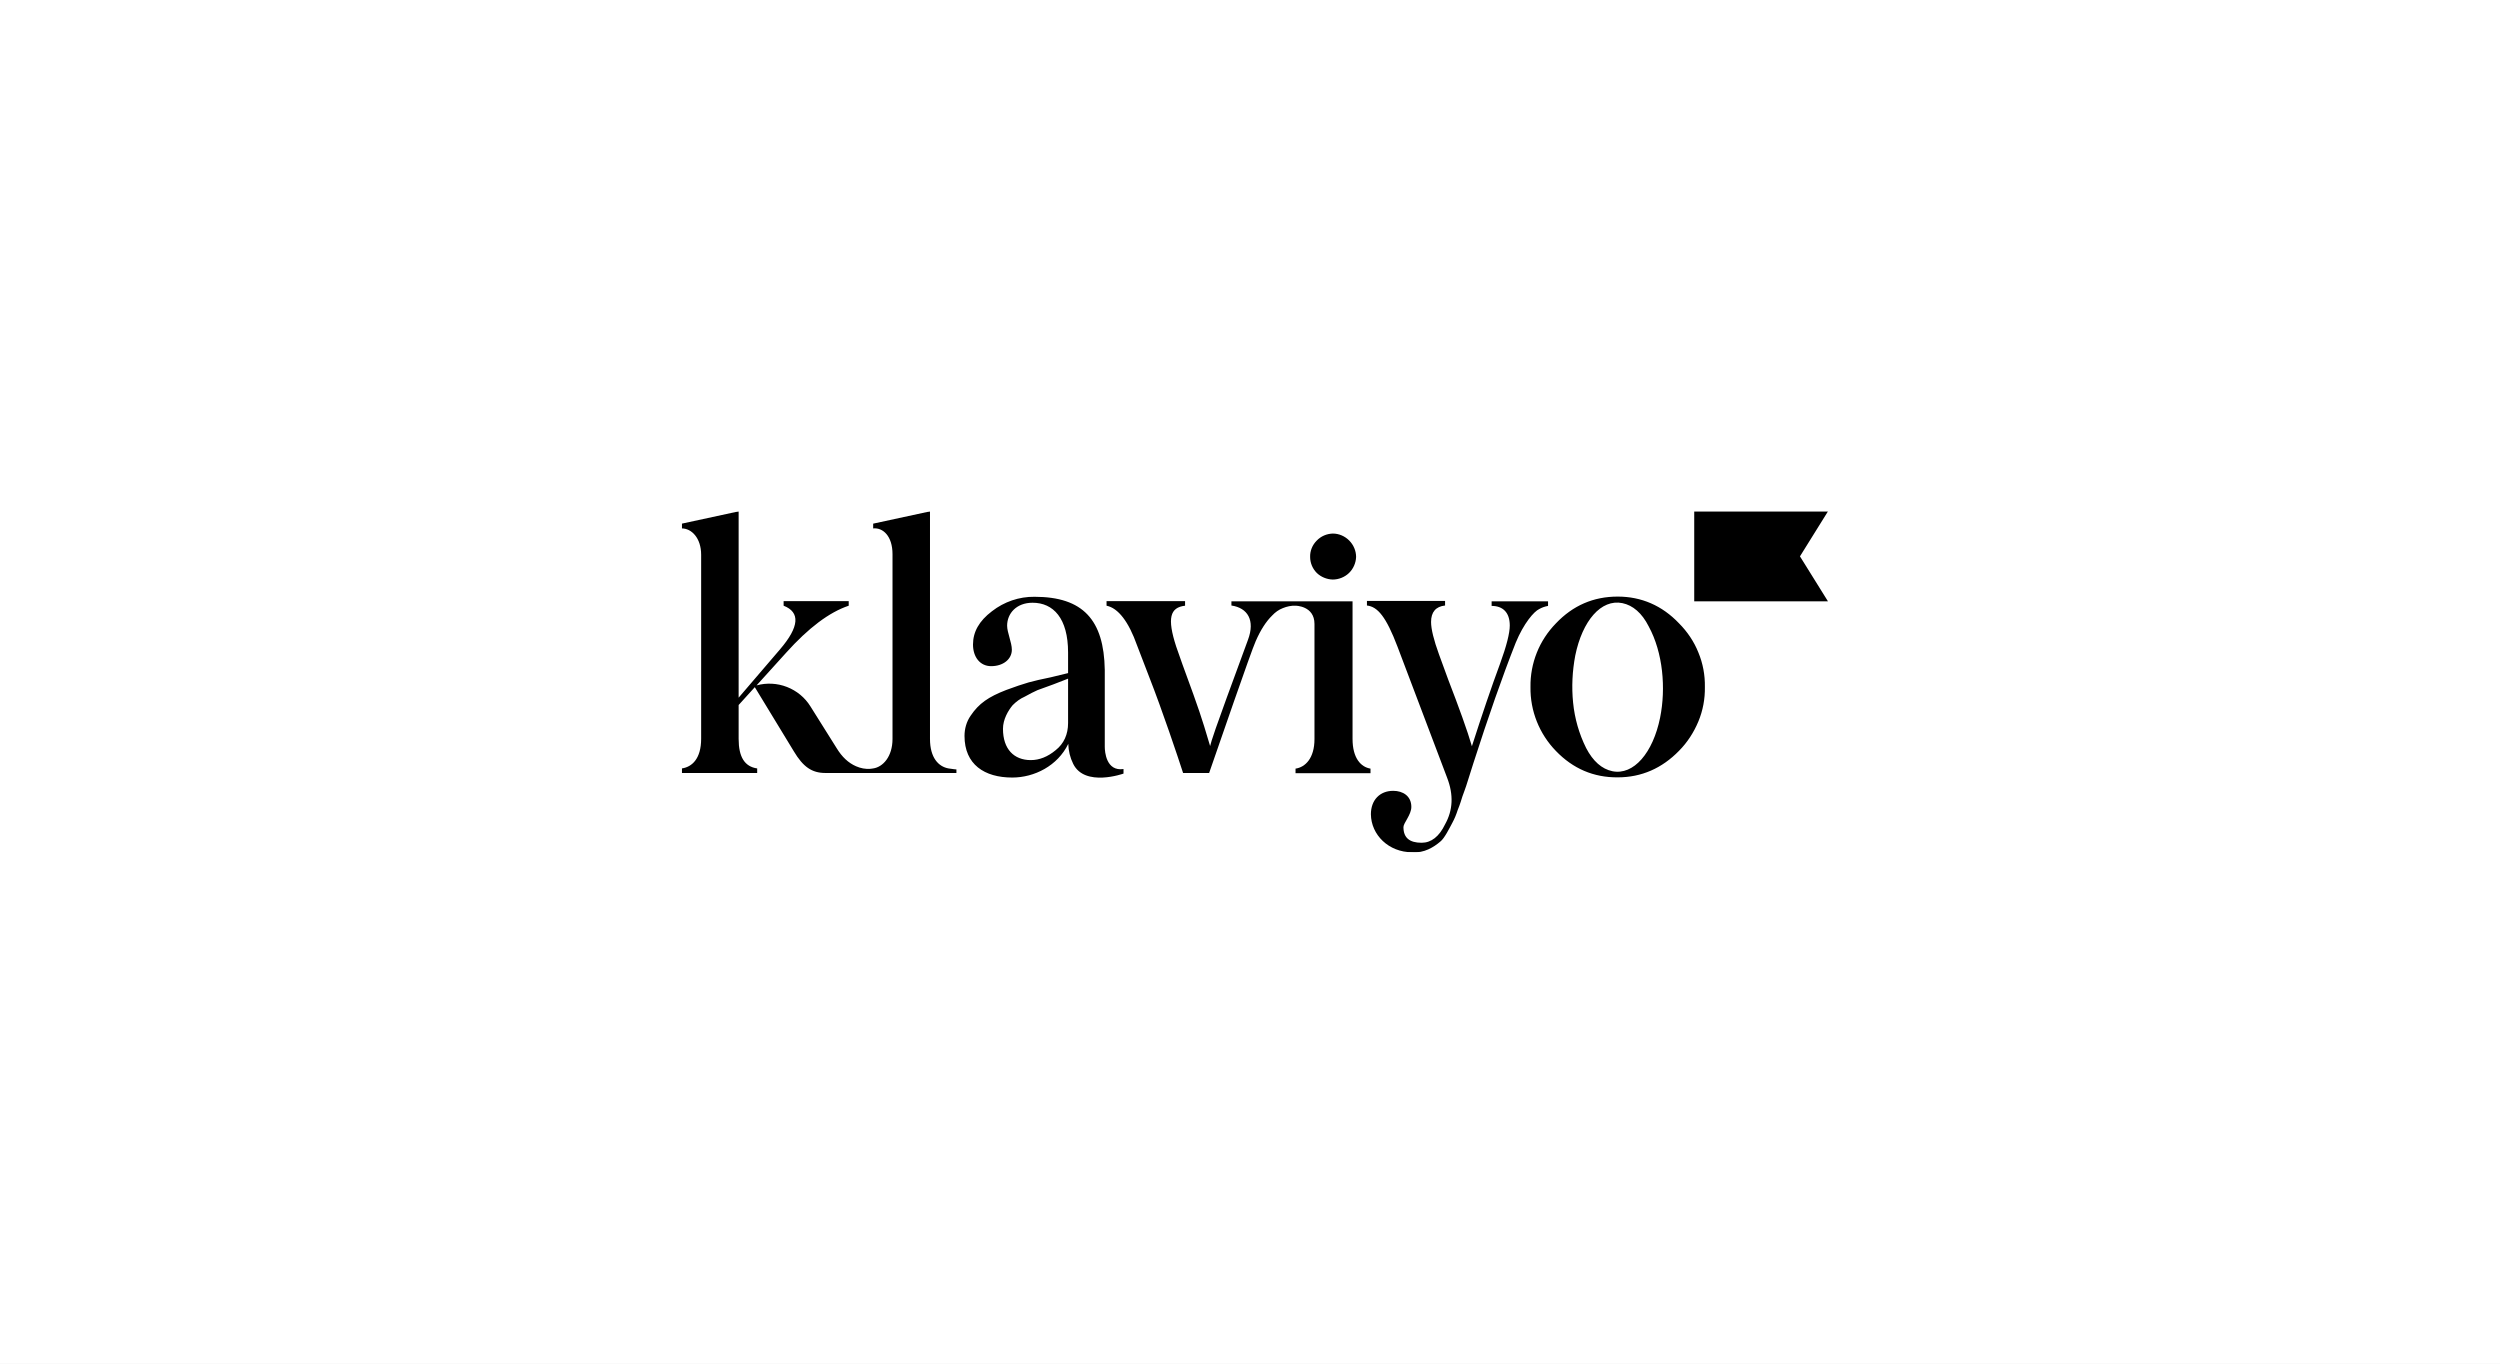
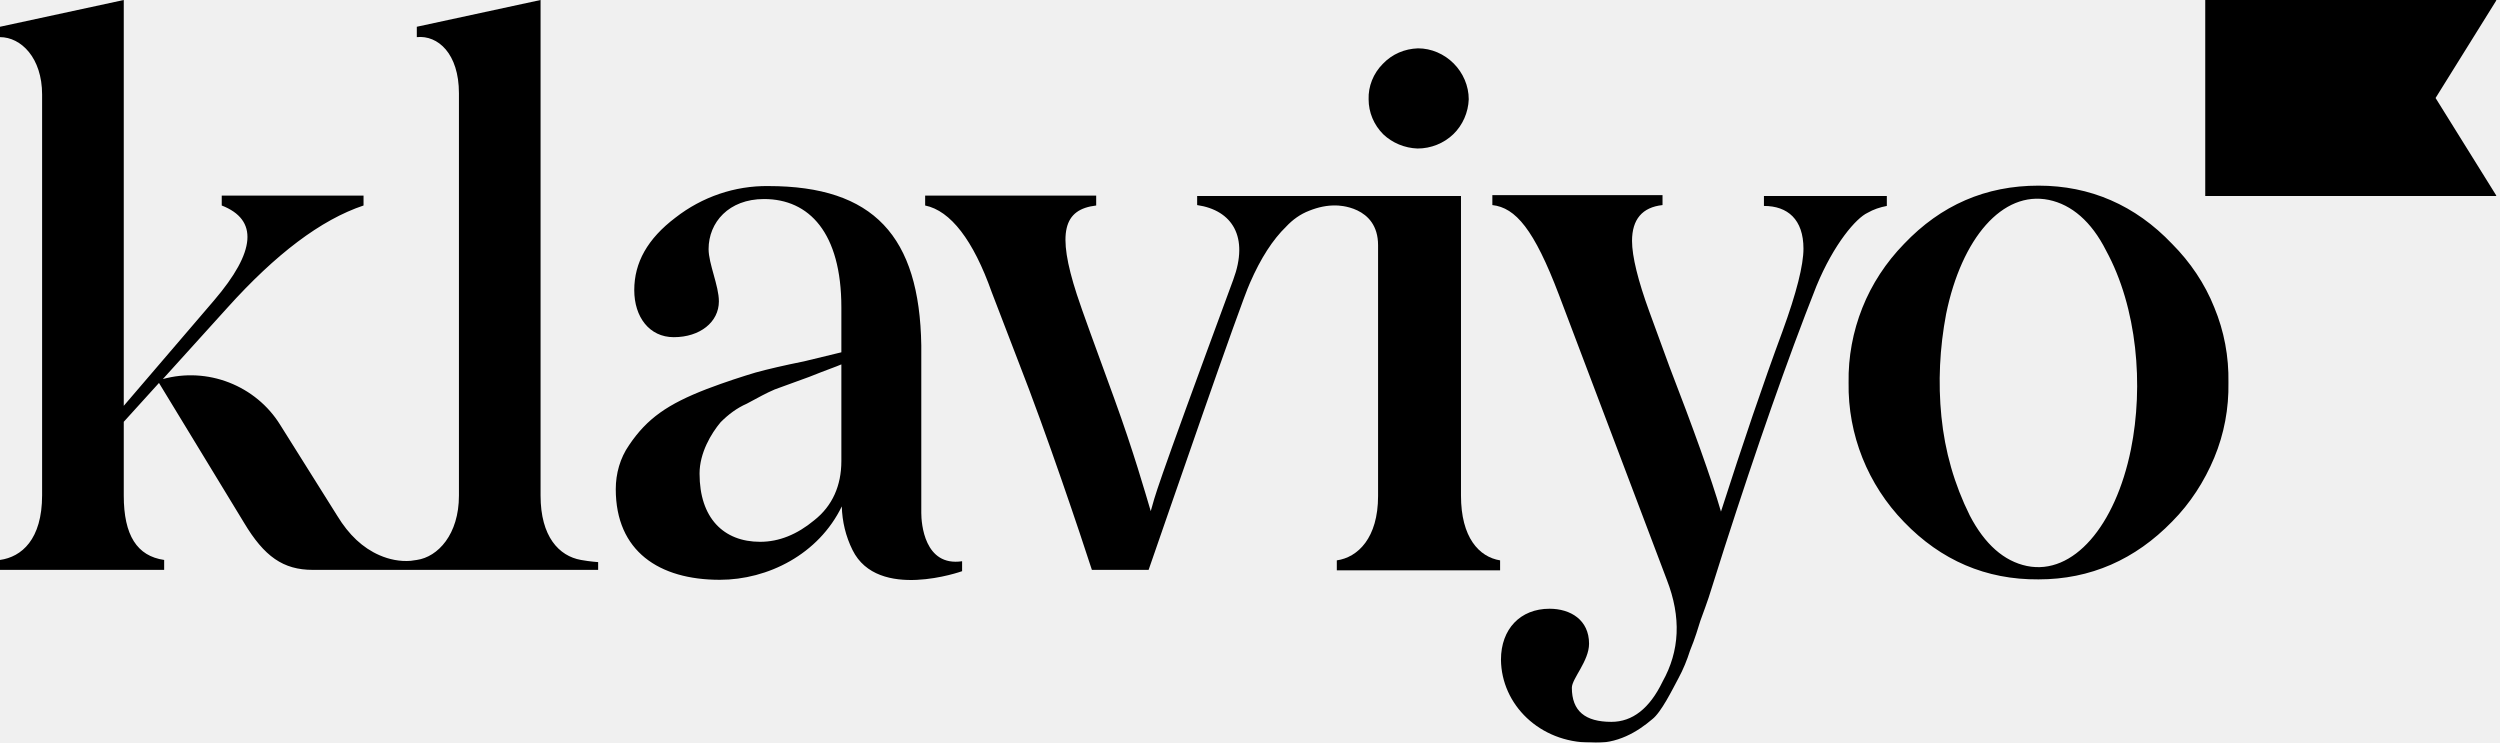
- <svg xmlns="http://www.w3.org/2000/svg" width="220" height="120" viewBox="0 0 220 120" fill="none">
-   <rect width="220" height="120" fill="white" />
+ <svg xmlns="http://www.w3.org/2000/svg" viewBox="60 45 101 30" fill="none">
+   <rect fill="white" />
  <mask id="mask0_2001_2" style="mask-type:luminance" maskUnits="userSpaceOnUse" x="60" y="45" width="101" height="30">
    <path d="M160.862 45H60V75H160.862V45Z" fill="white" />
  </mask>
  <g mask="url(#mask0_2001_2)">
    <path d="M117.271 51C117.809 51 118.33 50.791 118.712 50.424C119.094 50.058 119.319 49.535 119.337 49.012C119.337 48.471 119.111 47.948 118.729 47.564C118.347 47.18 117.826 46.953 117.288 46.953C116.75 46.971 116.247 47.18 115.865 47.581C115.483 47.965 115.274 48.488 115.292 49.012C115.292 49.535 115.5 50.041 115.882 50.424C116.247 50.773 116.75 50.983 117.271 51ZM131.263 52.919H136.228V53.32C135.95 53.372 135.69 53.459 135.447 53.599C134.995 53.808 134.093 54.837 133.381 56.564C132.201 59.547 130.968 63.087 129.666 67.134L129.18 68.669C128.971 69.366 128.781 69.82 128.694 70.081C128.607 70.36 128.485 70.779 128.277 71.285C128.155 71.669 127.999 72.052 127.809 72.401C127.565 72.855 127.114 73.779 126.749 74.058C126.177 74.546 125.326 75.087 124.267 75C122.201 75 120.656 73.465 120.639 71.651C120.639 70.413 121.42 69.593 122.601 69.593C123.451 69.593 124.198 70.046 124.198 71.006C124.198 71.704 123.503 72.419 123.503 72.785C123.503 73.727 124.041 74.163 125.1 74.163C125.951 74.163 126.645 73.622 127.166 72.541C127.86 71.302 127.93 69.942 127.34 68.424L122.982 56.913C121.976 54.262 121.229 53.39 120.291 53.285V52.884H127.166V53.285C126.35 53.372 125.934 53.861 125.934 54.733C125.934 55.36 126.177 56.337 126.628 57.576L127.444 59.808C128.381 62.233 129.145 64.343 129.527 65.669C130.412 62.913 131.228 60.506 132.009 58.395C132.582 56.826 132.86 55.709 132.86 55.047C132.86 53.861 132.218 53.32 131.263 53.32V52.919ZM83.471 67.622C82.585 67.465 81.839 66.68 81.839 65.023V45L76.839 46.081V46.5C77.69 46.413 78.541 47.163 78.541 48.767V65.023C78.541 66.593 77.69 67.5 76.839 67.622C76.752 67.639 76.683 67.639 76.596 67.657C76.162 67.692 75.728 67.605 75.329 67.43C74.652 67.134 74.096 66.61 73.628 65.843L71.319 62.163C70.833 61.378 70.104 60.785 69.253 60.453C68.402 60.122 67.465 60.07 66.579 60.314L69.183 57.436C71.145 55.256 72.968 53.878 74.687 53.302V52.901H68.958V53.302C70.433 53.878 70.347 55.151 68.645 57.14L65 61.395V45L60 46.081V46.5C60.851 46.5 61.701 47.337 61.701 48.82V65.006C61.701 66.802 60.868 67.5 60 67.622V68.023H66.632V67.622C65.538 67.465 65 66.628 65 65.023V62.041L66.423 60.471L69.861 66.122C70.676 67.483 71.44 68.023 72.638 68.023H84.165V67.709C84.183 67.709 83.853 67.692 83.471 67.622ZM97.22 65.721V58.953C97.151 54.541 95.293 52.517 91.04 52.517C89.686 52.5 88.366 52.953 87.29 53.791C86.162 54.645 85.624 55.605 85.624 56.721C85.624 57.802 86.231 58.622 87.221 58.622C88.279 58.622 89.043 58.012 89.043 57.174C89.043 56.547 88.627 55.657 88.627 55.064C88.627 53.983 89.443 53.041 90.866 53.041C92.689 53.041 93.991 54.401 93.991 57.419V59.233L92.481 59.599C91.7 59.756 91.022 59.913 90.519 60.052C89.998 60.209 89.338 60.419 88.557 60.715C86.978 61.326 86.144 61.901 85.415 62.983C85.051 63.506 84.877 64.134 84.877 64.762C84.877 67.273 86.63 68.424 89.078 68.424C91.022 68.424 93.071 67.395 94.008 65.459C94.026 66.07 94.165 66.663 94.442 67.221C95.467 69.296 98.869 68.076 98.869 68.076V67.674C97.341 67.901 97.22 66.139 97.22 65.721ZM93.991 63.628C93.991 64.622 93.626 65.442 92.897 66.017C92.203 66.593 91.474 66.889 90.71 66.889C89.234 66.889 88.262 65.93 88.262 64.134C88.262 63.297 88.731 62.512 89.113 62.058C89.425 61.744 89.772 61.483 90.172 61.308C90.693 61.029 90.936 60.89 91.3 60.733L92.689 60.227C93.383 59.948 93.8 59.808 93.991 59.721V63.628ZM160.862 52.919H149.092V45H160.862L158.397 48.959L160.862 52.919ZM136.922 66.087C135.464 64.587 134.648 62.564 134.683 60.453C134.666 59.424 134.857 58.395 135.239 57.436C135.62 56.477 136.193 55.605 136.922 54.855C138.416 53.285 140.221 52.5 142.356 52.5C144.439 52.5 146.262 53.285 147.755 54.855C148.484 55.587 149.075 56.459 149.457 57.419C149.856 58.378 150.047 59.407 150.029 60.453C150.047 61.5 149.856 62.529 149.457 63.488C149.057 64.448 148.484 65.337 147.755 66.07C146.262 67.605 144.457 68.407 142.356 68.407C140.238 68.424 138.416 67.639 136.922 66.087ZM145.082 55.116C144.492 53.948 143.693 53.267 142.773 53.076C140.898 52.692 139.249 54.628 138.624 57.68C138.363 59.058 138.294 60.453 138.433 61.831C138.572 63.227 138.954 64.57 139.579 65.826C140.186 66.994 140.967 67.674 141.887 67.866C143.762 68.25 145.463 66.244 146.089 63.157C146.609 60.576 146.349 57.436 145.082 55.116Z" fill="black" />
    <path d="M119.024 65.023V52.919H108.365V53.285C109.789 53.494 110.466 54.576 109.823 56.302C106.49 65.337 106.699 64.936 106.49 65.651C106.282 64.954 105.796 63.244 105.015 61.099C104.233 58.953 103.713 57.541 103.504 56.895C102.688 54.384 102.966 53.459 104.286 53.302V52.901H97.376V53.302C98.4 53.512 99.32 54.698 100.067 56.808L101.126 59.564C102.289 62.529 103.661 66.628 104.112 68.023H106.404C107.15 65.878 110.101 57.297 110.501 56.424C110.934 55.43 111.42 54.68 111.959 54.157C112.219 53.878 112.531 53.651 112.896 53.512C113.244 53.372 113.625 53.285 114.007 53.302C114.007 53.302 115.674 53.302 115.674 54.907V65.041C115.674 66.733 114.858 67.517 114.007 67.639V68.041H120.604V67.639C119.753 67.5 119.024 66.715 119.024 65.023Z" fill="black" />
  </g>
</svg>
